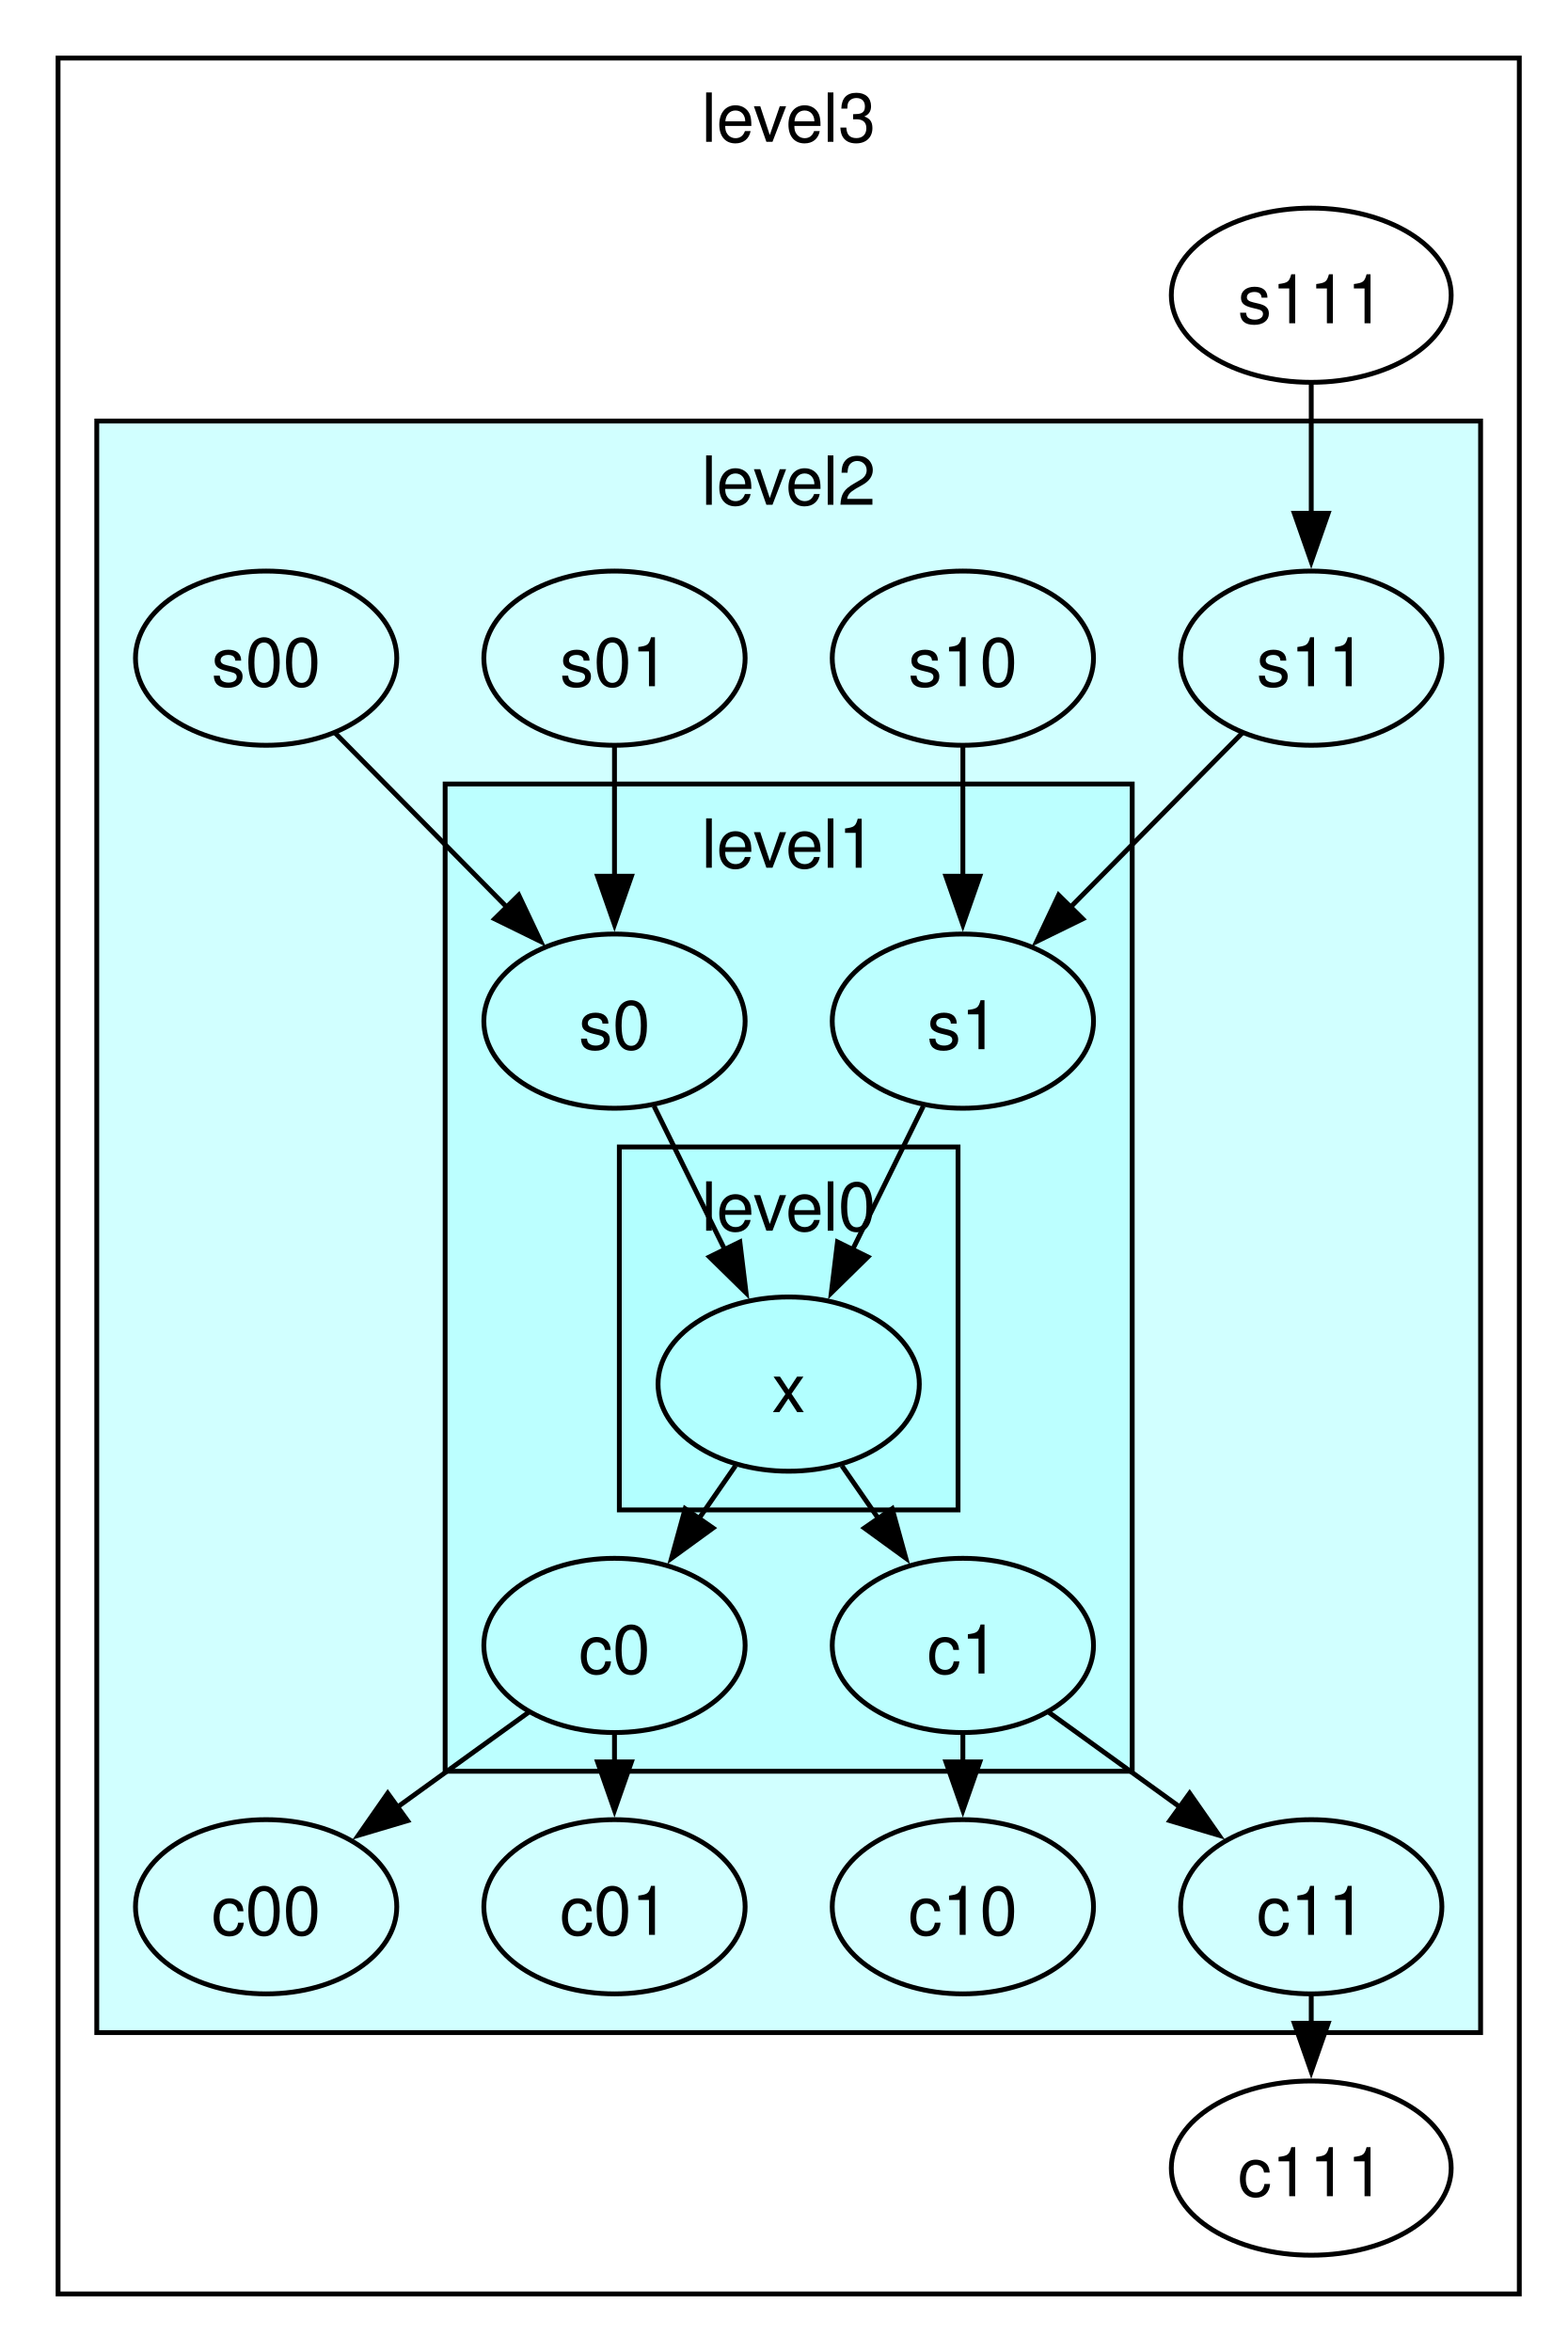
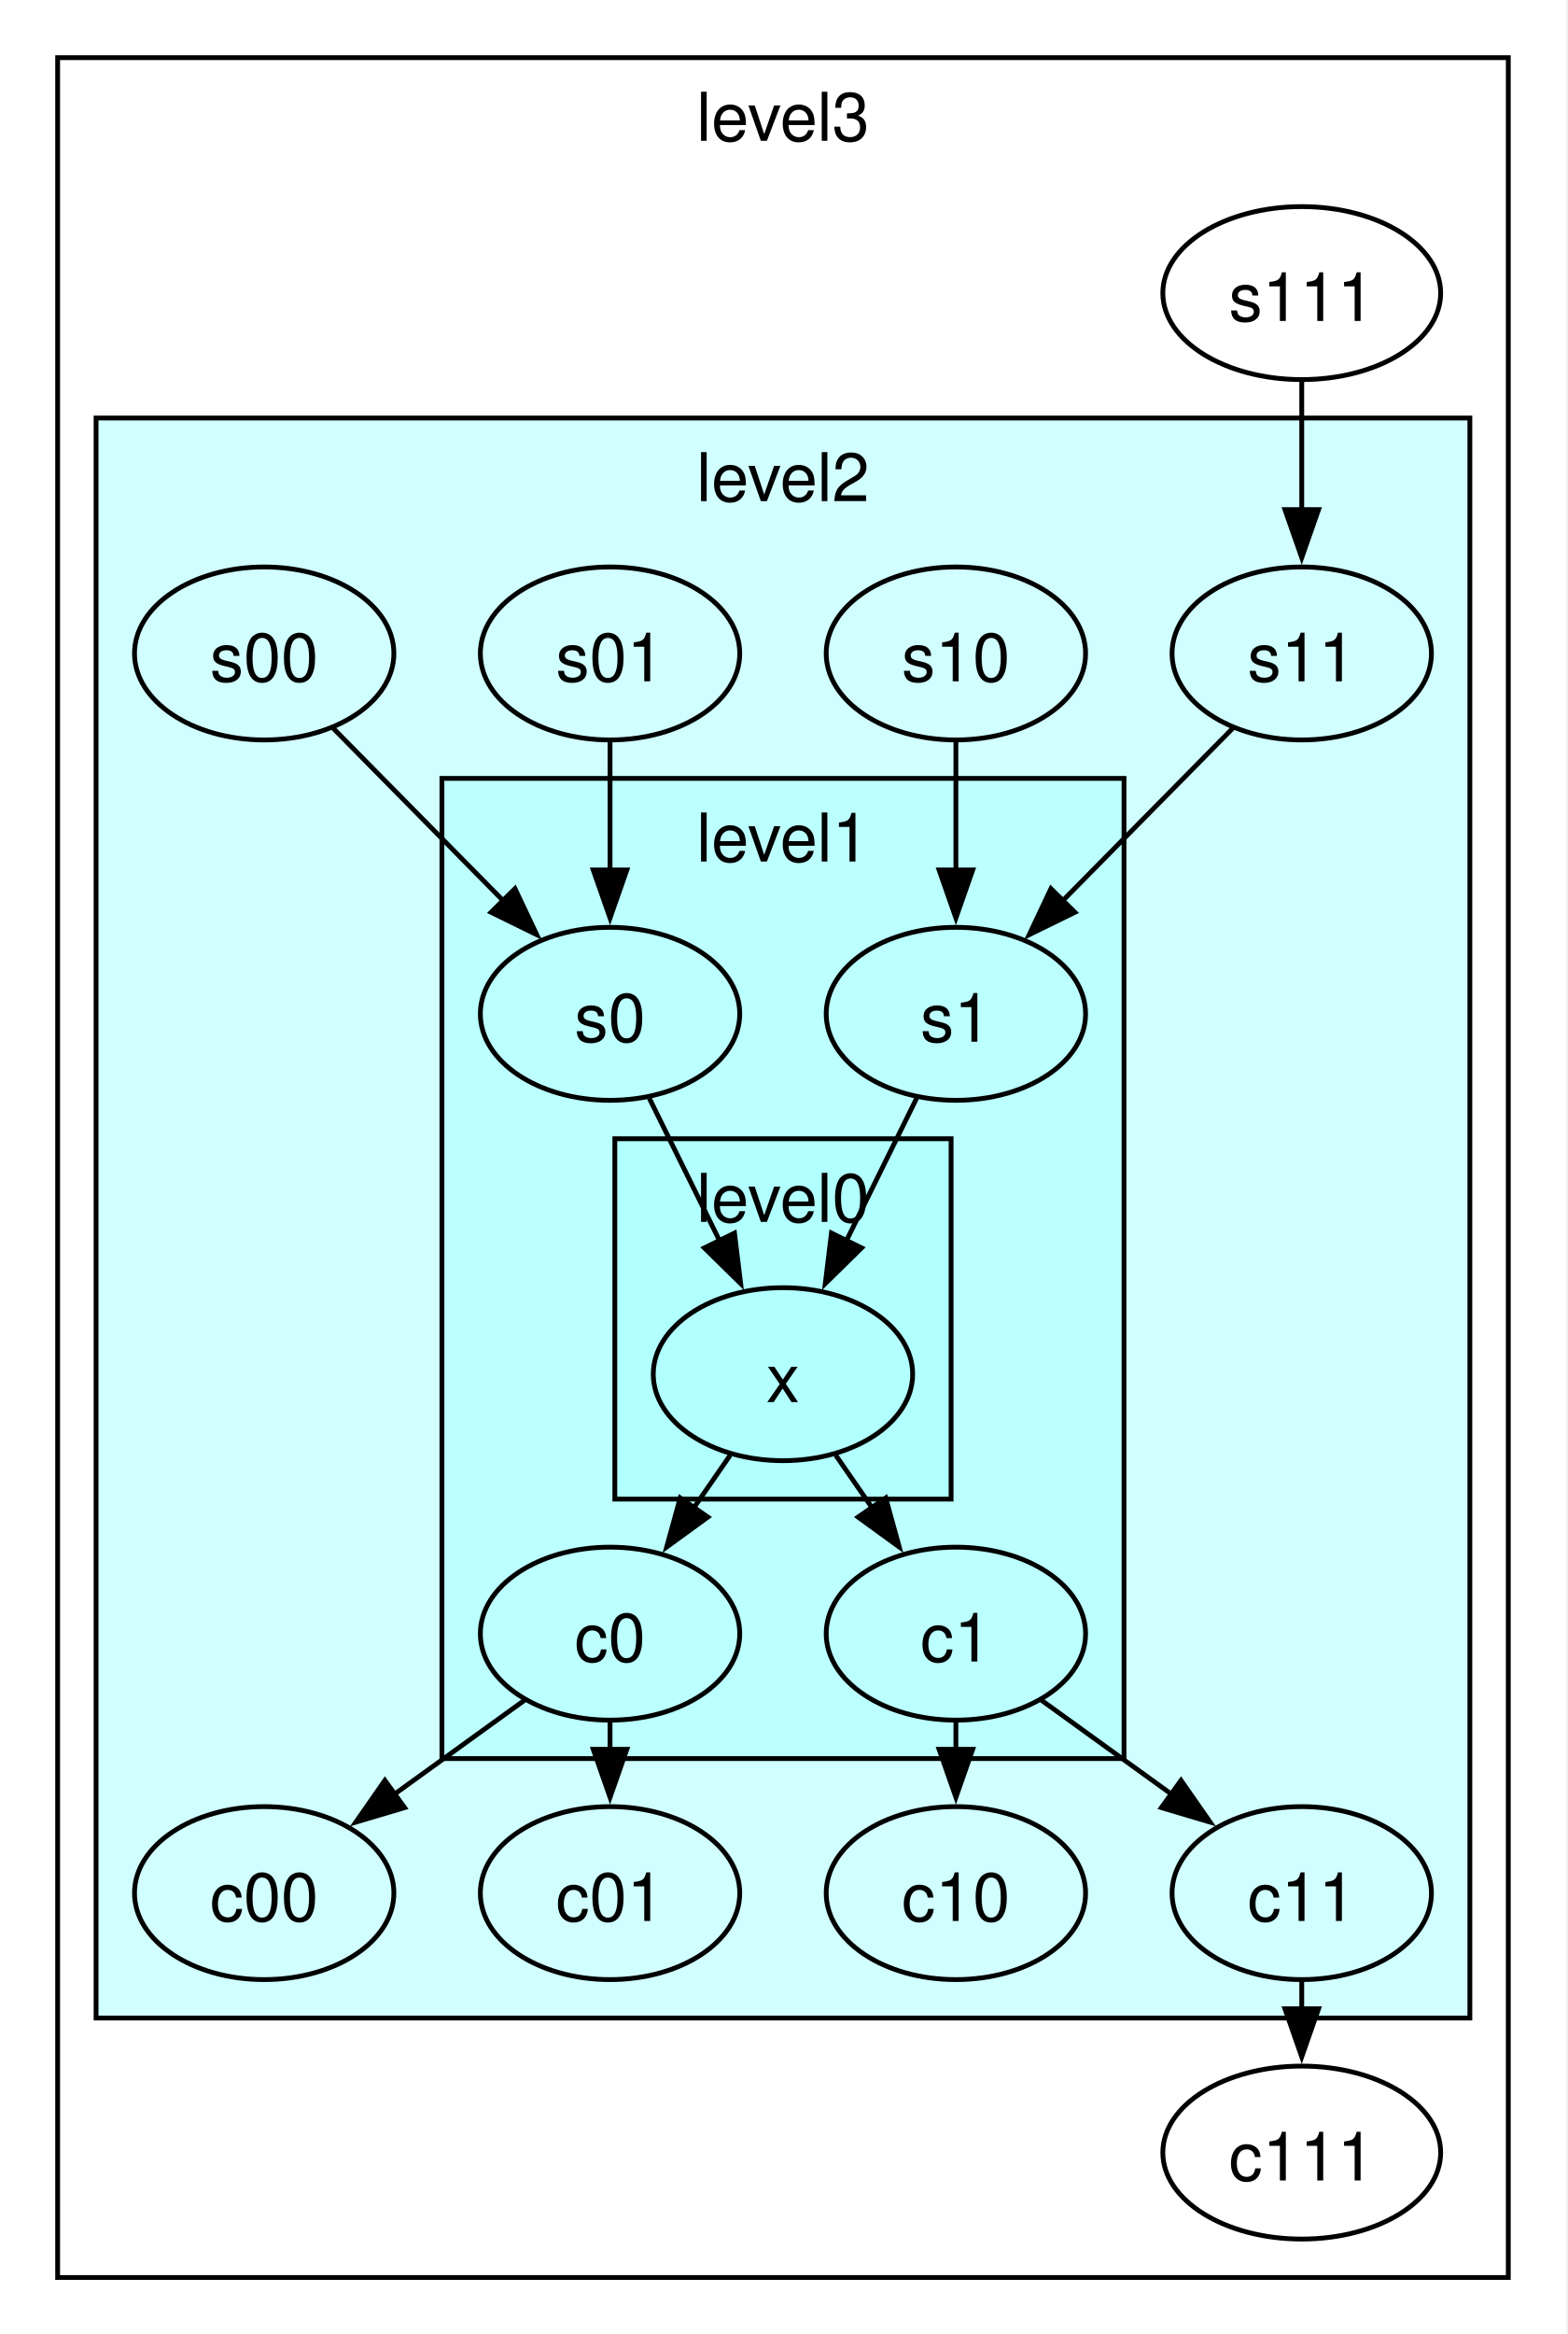
- <svg xmlns="http://www.w3.org/2000/svg" width="50pt" height="75pt" viewBox="0.00 0.00 50 75">
-   <g id="graph0" class="graph" transform="scale(0.154321 0.154321) rotate(0) translate(4 482)">
+ <svg xmlns="http://www.w3.org/2000/svg" width="340pt" height="506pt" viewBox="0.00 0.00 340 506">
+   <g id="graph0" class="graph" transform="scale(1.04167 1.04167) rotate(0) translate(4 482)">
    <polygon fill="white" stroke="none" points="-4,4 -4,-482 322,-482 322,4 -4,4" />
    <g id="clust1" class="cluster">
      <polygon fill="none" stroke="black" points="8,-8 8,-470 310,-470 310,-8 8,-8" />
      <text text-anchor="middle" x="159" y="-452.7" font-family="Helvetica,Arial,sans-serif" font-size="14.00">level3</text>
    </g>
    <g id="clust2" class="cluster">
      <polygon fill="#aaffff" fill-opacity="0.533" stroke="black" points="16,-62 16,-395 302,-395 302,-62 16,-62" />
      <text text-anchor="middle" x="159" y="-377.7" font-family="Helvetica,Arial,sans-serif" font-size="14.00">level2</text>
    </g>
    <g id="clust3" class="cluster">
      <polygon fill="#aaffff" fill-opacity="0.533" stroke="black" points="88,-116 88,-320 230,-320 230,-116 88,-116" />
      <text text-anchor="middle" x="159" y="-302.7" font-family="Helvetica,Arial,sans-serif" font-size="14.00">level1</text>
    </g>
    <g id="clust4" class="cluster">
      <polygon fill="#aaffff" fill-opacity="0.533" stroke="black" points="124,-170 124,-245 194,-245 194,-170 124,-170" />
      <text text-anchor="middle" x="159" y="-227.7" font-family="Helvetica,Arial,sans-serif" font-size="14.00">level0</text>
    </g>
    <g id="node1" class="node">
      <ellipse fill="none" stroke="black" cx="267" cy="-421" rx="28.92" ry="18" />
      <text text-anchor="middle" x="267" y="-415.2" font-family="Helvetica,Arial,sans-serif" font-size="14.00">s111</text>
    </g>
    <g id="node3" class="node">
      <ellipse fill="none" stroke="black" cx="267" cy="-346" rx="27" ry="18" />
      <text text-anchor="middle" x="267" y="-340.2" font-family="Helvetica,Arial,sans-serif" font-size="14.00">s11</text>
    </g>
    <g id="edge1" class="edge">
      <path fill="none" stroke="black" d="M267,-402.7C267,-394.67 267,-384.9 267,-375.8" />
      <polygon fill="black" stroke="black" points="270.5,-375.94 267,-365.94 263.5,-375.94 270.5,-375.94" />
    </g>
    <g id="node2" class="node">
      <ellipse fill="none" stroke="black" cx="267" cy="-34" rx="28.92" ry="18" />
      <text text-anchor="middle" x="267" y="-28.2" font-family="Helvetica,Arial,sans-serif" font-size="14.00">c111</text>
    </g>
    <g id="node11" class="node">
      <ellipse fill="none" stroke="black" cx="195" cy="-271" rx="27" ry="18" />
      <text text-anchor="middle" x="195" y="-265.2" font-family="Helvetica,Arial,sans-serif" font-size="14.00">s1</text>
    </g>
    <g id="edge2" class="edge">
      <path fill="none" stroke="black" d="M252.78,-330.58C242.62,-320.28 228.76,-306.23 217.16,-294.46" />
      <polygon fill="black" stroke="black" points="219.77,-292.13 210.26,-287.47 214.79,-297.05 219.77,-292.13" />
    </g>
    <g id="node4" class="node">
      <ellipse fill="none" stroke="black" cx="195" cy="-346" rx="27" ry="18" />
      <text text-anchor="middle" x="195" y="-340.2" font-family="Helvetica,Arial,sans-serif" font-size="14.00">s10</text>
    </g>
    <g id="edge3" class="edge">
      <path fill="none" stroke="black" d="M195,-327.7C195,-319.67 195,-309.9 195,-300.8" />
      <polygon fill="black" stroke="black" points="198.5,-300.94 195,-290.94 191.5,-300.94 198.5,-300.94" />
    </g>
    <g id="node5" class="node">
      <ellipse fill="none" stroke="black" cx="123" cy="-346" rx="27" ry="18" />
      <text text-anchor="middle" x="123" y="-340.2" font-family="Helvetica,Arial,sans-serif" font-size="14.00">s01</text>
    </g>
    <g id="node12" class="node">
      <ellipse fill="none" stroke="black" cx="123" cy="-271" rx="27" ry="18" />
      <text text-anchor="middle" x="123" y="-265.2" font-family="Helvetica,Arial,sans-serif" font-size="14.00">s0</text>
    </g>
    <g id="edge4" class="edge">
      <path fill="none" stroke="black" d="M123,-327.7C123,-319.67 123,-309.9 123,-300.8" />
      <polygon fill="black" stroke="black" points="126.5,-300.94 123,-290.94 119.5,-300.94 126.5,-300.94" />
    </g>
    <g id="node6" class="node">
      <ellipse fill="none" stroke="black" cx="51" cy="-346" rx="27" ry="18" />
      <text text-anchor="middle" x="51" y="-340.2" font-family="Helvetica,Arial,sans-serif" font-size="14.00">s00</text>
    </g>
    <g id="edge5" class="edge">
      <path fill="none" stroke="black" d="M65.22,-330.58C75.38,-320.28 89.24,-306.23 100.84,-294.46" />
      <polygon fill="black" stroke="black" points="103.21,-297.05 107.74,-287.47 98.23,-292.13 103.21,-297.05" />
    </g>
    <g id="node7" class="node">
      <ellipse fill="none" stroke="black" cx="51" cy="-88" rx="27" ry="18" />
      <text text-anchor="middle" x="51" y="-82.2" font-family="Helvetica,Arial,sans-serif" font-size="14.00">c00</text>
    </g>
    <g id="node8" class="node">
      <ellipse fill="none" stroke="black" cx="123" cy="-88" rx="27" ry="18" />
      <text text-anchor="middle" x="123" y="-82.2" font-family="Helvetica,Arial,sans-serif" font-size="14.00">c01</text>
    </g>
    <g id="node9" class="node">
      <ellipse fill="none" stroke="black" cx="195" cy="-88" rx="27" ry="18" />
      <text text-anchor="middle" x="195" y="-82.2" font-family="Helvetica,Arial,sans-serif" font-size="14.00">c10</text>
    </g>
    <g id="node10" class="node">
      <ellipse fill="none" stroke="black" cx="267" cy="-88" rx="27" ry="18" />
      <text text-anchor="middle" x="267" y="-82.2" font-family="Helvetica,Arial,sans-serif" font-size="14.00">c11</text>
    </g>
    <g id="edge6" class="edge">
      <path fill="none" stroke="black" d="M267,-69.68C267,-67.78 267,-65.8 267,-63.79" />
      <polygon fill="black" stroke="black" points="270.5,-63.93 267,-53.93 263.5,-63.93 270.5,-63.93" />
    </g>
    <g id="node15" class="node">
      <ellipse fill="none" stroke="black" cx="159" cy="-196" rx="27" ry="18" />
      <text text-anchor="middle" x="159" y="-190.2" font-family="Helvetica,Arial,sans-serif" font-size="14.00">x</text>
    </g>
    <g id="edge7" class="edge">
      <path fill="none" stroke="black" d="M186.83,-253.44C182.5,-244.66 177.08,-233.67 172.18,-223.73" />
      <polygon fill="black" stroke="black" points="175.37,-222.28 167.81,-214.86 169.09,-225.37 175.37,-222.28" />
    </g>
    <g id="edge8" class="edge">
      <path fill="none" stroke="black" d="M131.17,-253.44C135.5,-244.66 140.92,-233.67 145.82,-223.73" />
      <polygon fill="black" stroke="black" points="148.91,-225.37 150.19,-214.86 142.63,-222.28 148.91,-225.37" />
    </g>
    <g id="node13" class="node">
      <ellipse fill="none" stroke="black" cx="123" cy="-142" rx="27" ry="18" />
      <text text-anchor="middle" x="123" y="-136.2" font-family="Helvetica,Arial,sans-serif" font-size="14.00">c0</text>
    </g>
    <g id="edge9" class="edge">
      <path fill="none" stroke="black" d="M105.2,-128.15C96.98,-122.21 87.04,-115.03 77.93,-108.45" />
      <polygon fill="black" stroke="black" points="80.23,-105.79 70.07,-102.77 76.13,-111.46 80.23,-105.79" />
    </g>
    <g id="edge10" class="edge">
      <path fill="none" stroke="black" d="M123,-123.68C123,-121.78 123,-119.8 123,-117.79" />
      <polygon fill="black" stroke="black" points="126.5,-117.93 123,-107.93 119.5,-117.93 126.5,-117.93" />
    </g>
    <g id="node14" class="node">
      <ellipse fill="none" stroke="black" cx="195" cy="-142" rx="27" ry="18" />
      <text text-anchor="middle" x="195" y="-136.2" font-family="Helvetica,Arial,sans-serif" font-size="14.00">c1</text>
    </g>
    <g id="edge11" class="edge">
      <path fill="none" stroke="black" d="M195,-123.68C195,-121.78 195,-119.8 195,-117.79" />
      <polygon fill="black" stroke="black" points="198.5,-117.93 195,-107.93 191.5,-117.93 198.5,-117.93" />
    </g>
    <g id="edge12" class="edge">
      <path fill="none" stroke="black" d="M212.8,-128.15C221.02,-122.21 230.96,-115.03 240.07,-108.45" />
      <polygon fill="black" stroke="black" points="241.87,-111.46 247.93,-102.77 237.77,-105.79 241.87,-111.46" />
    </g>
    <g id="edge13" class="edge">
      <path fill="none" stroke="black" d="M148,-179.12C145.56,-175.59 142.91,-171.77 140.29,-167.97" />
      <polygon fill="black" stroke="black" points="143.36,-166.26 134.79,-160.03 137.61,-170.25 143.36,-166.26" />
    </g>
    <g id="edge14" class="edge">
      <path fill="none" stroke="black" d="M170,-179.12C172.44,-175.59 175.09,-171.77 177.71,-167.97" />
      <polygon fill="black" stroke="black" points="180.39,-170.25 183.21,-160.03 174.64,-166.26 180.39,-170.25" />
    </g>
  </g>
</svg>
